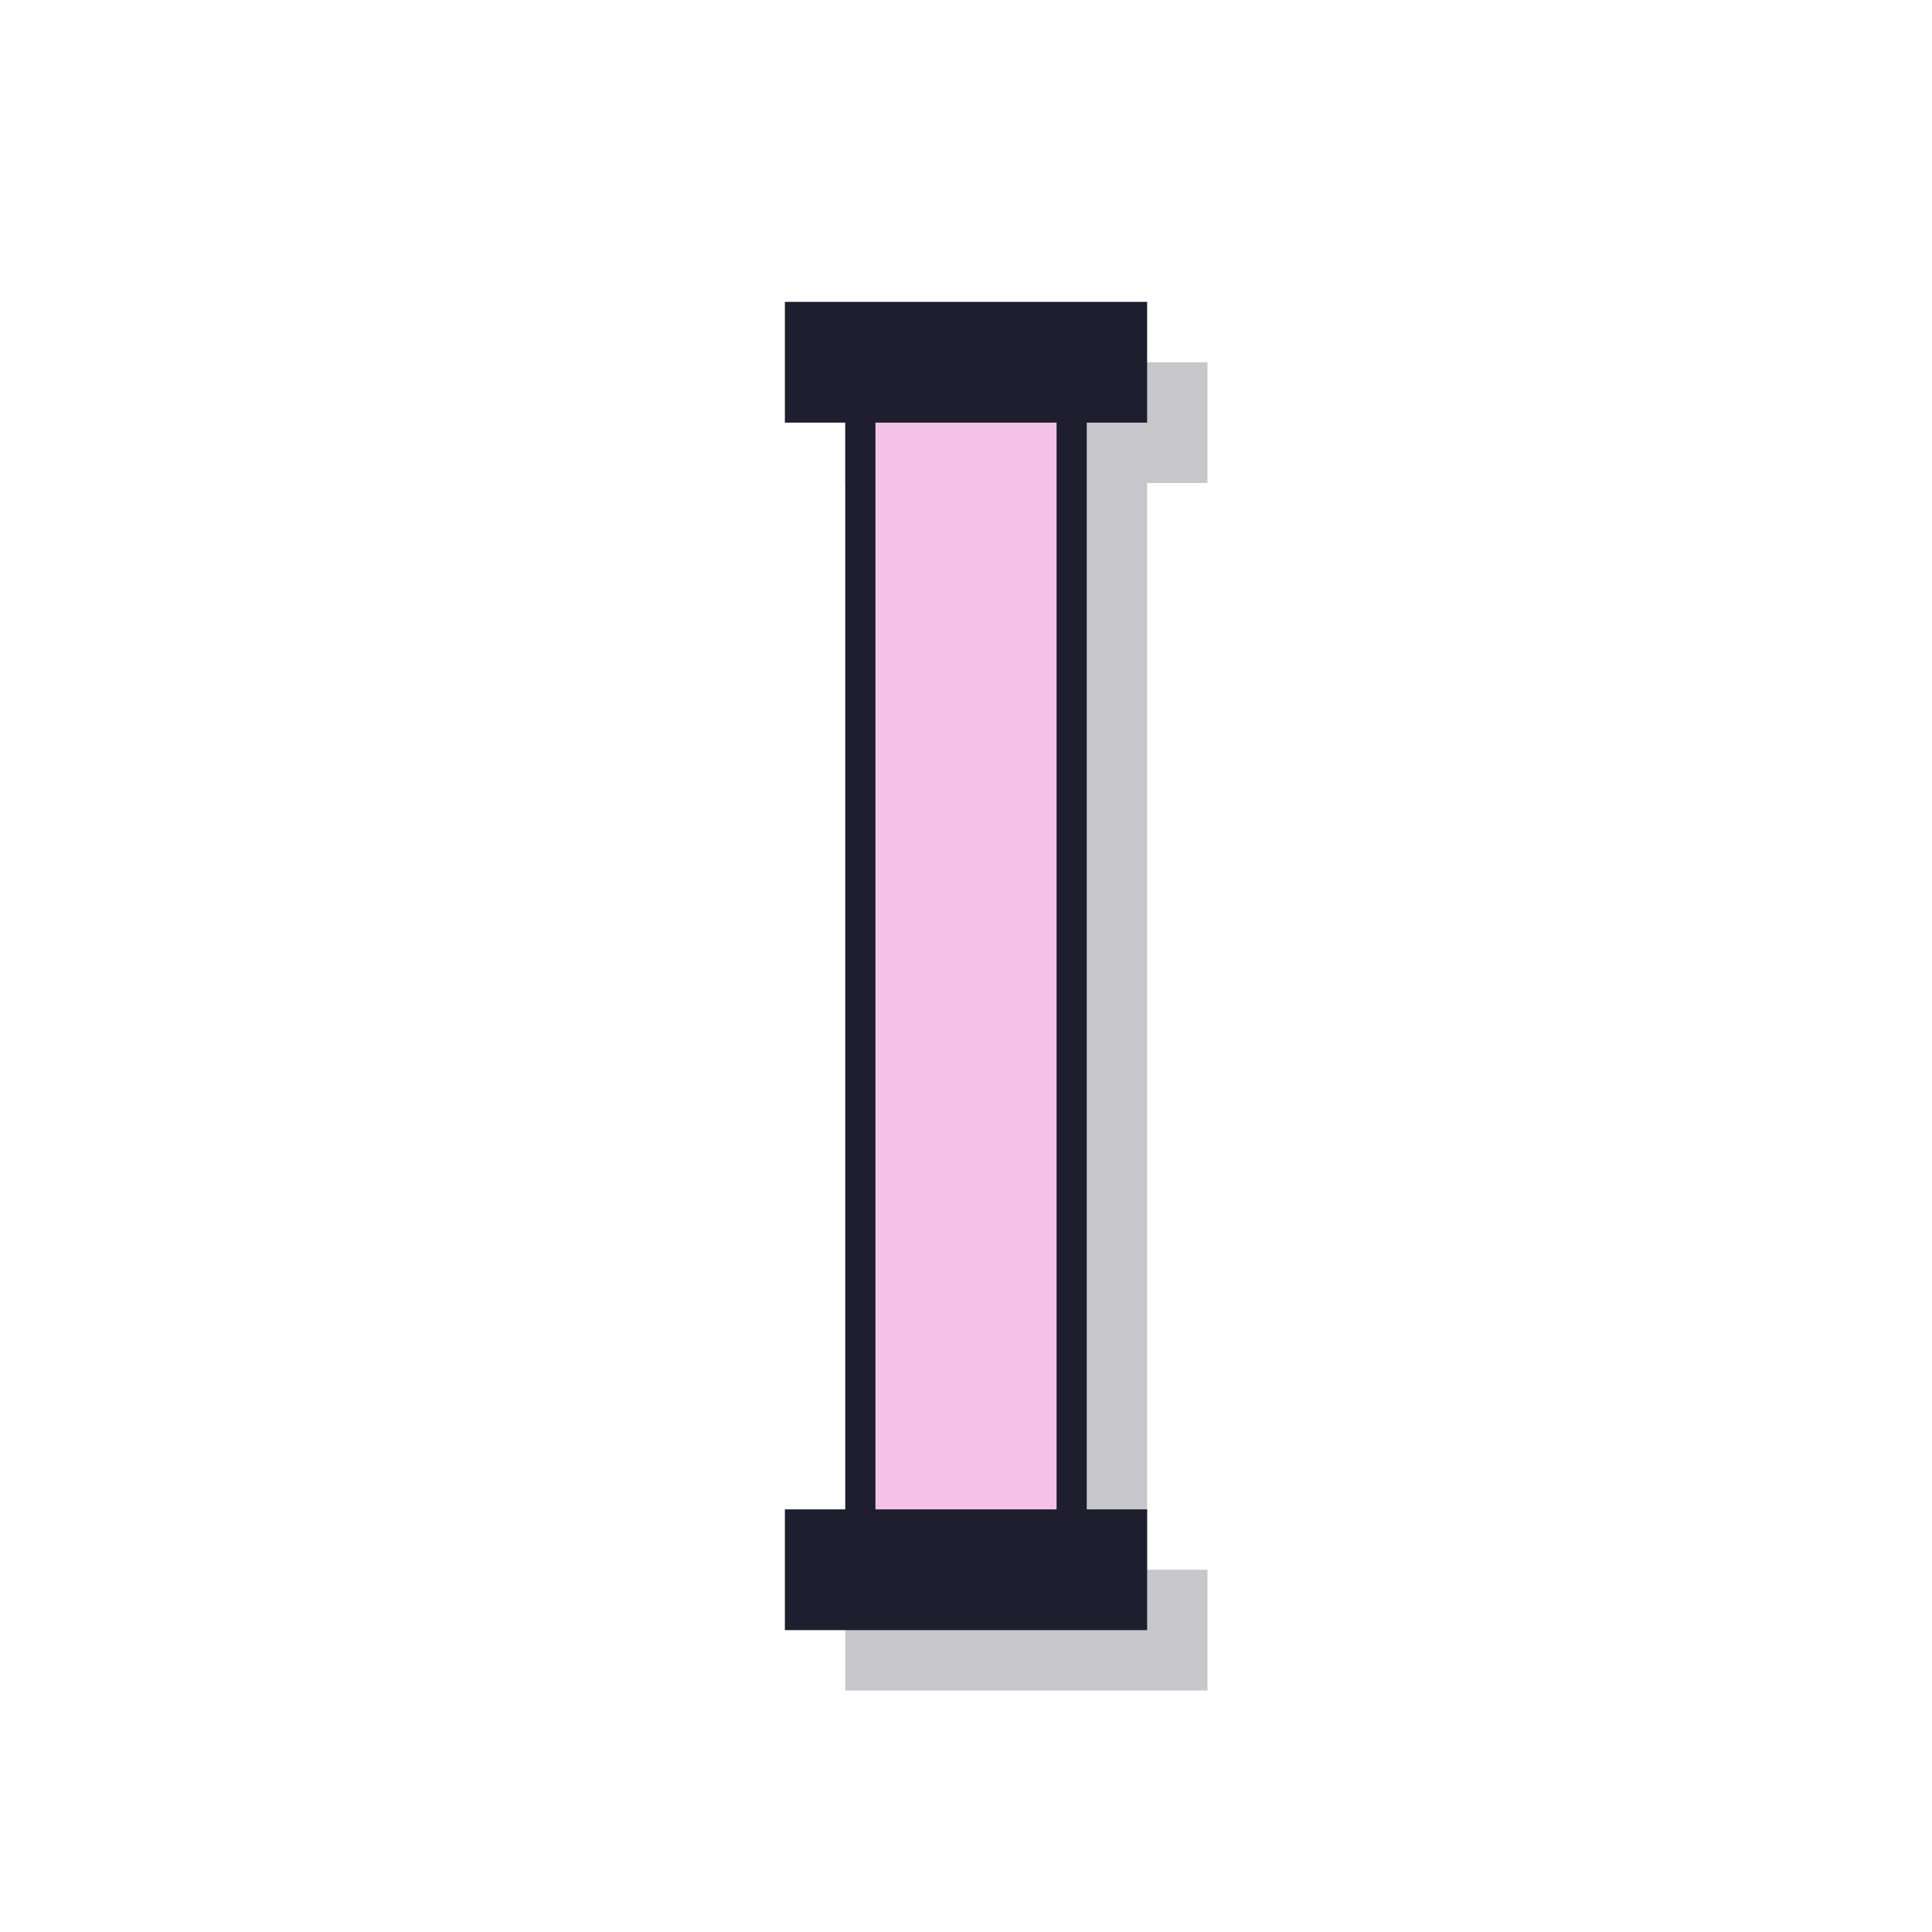
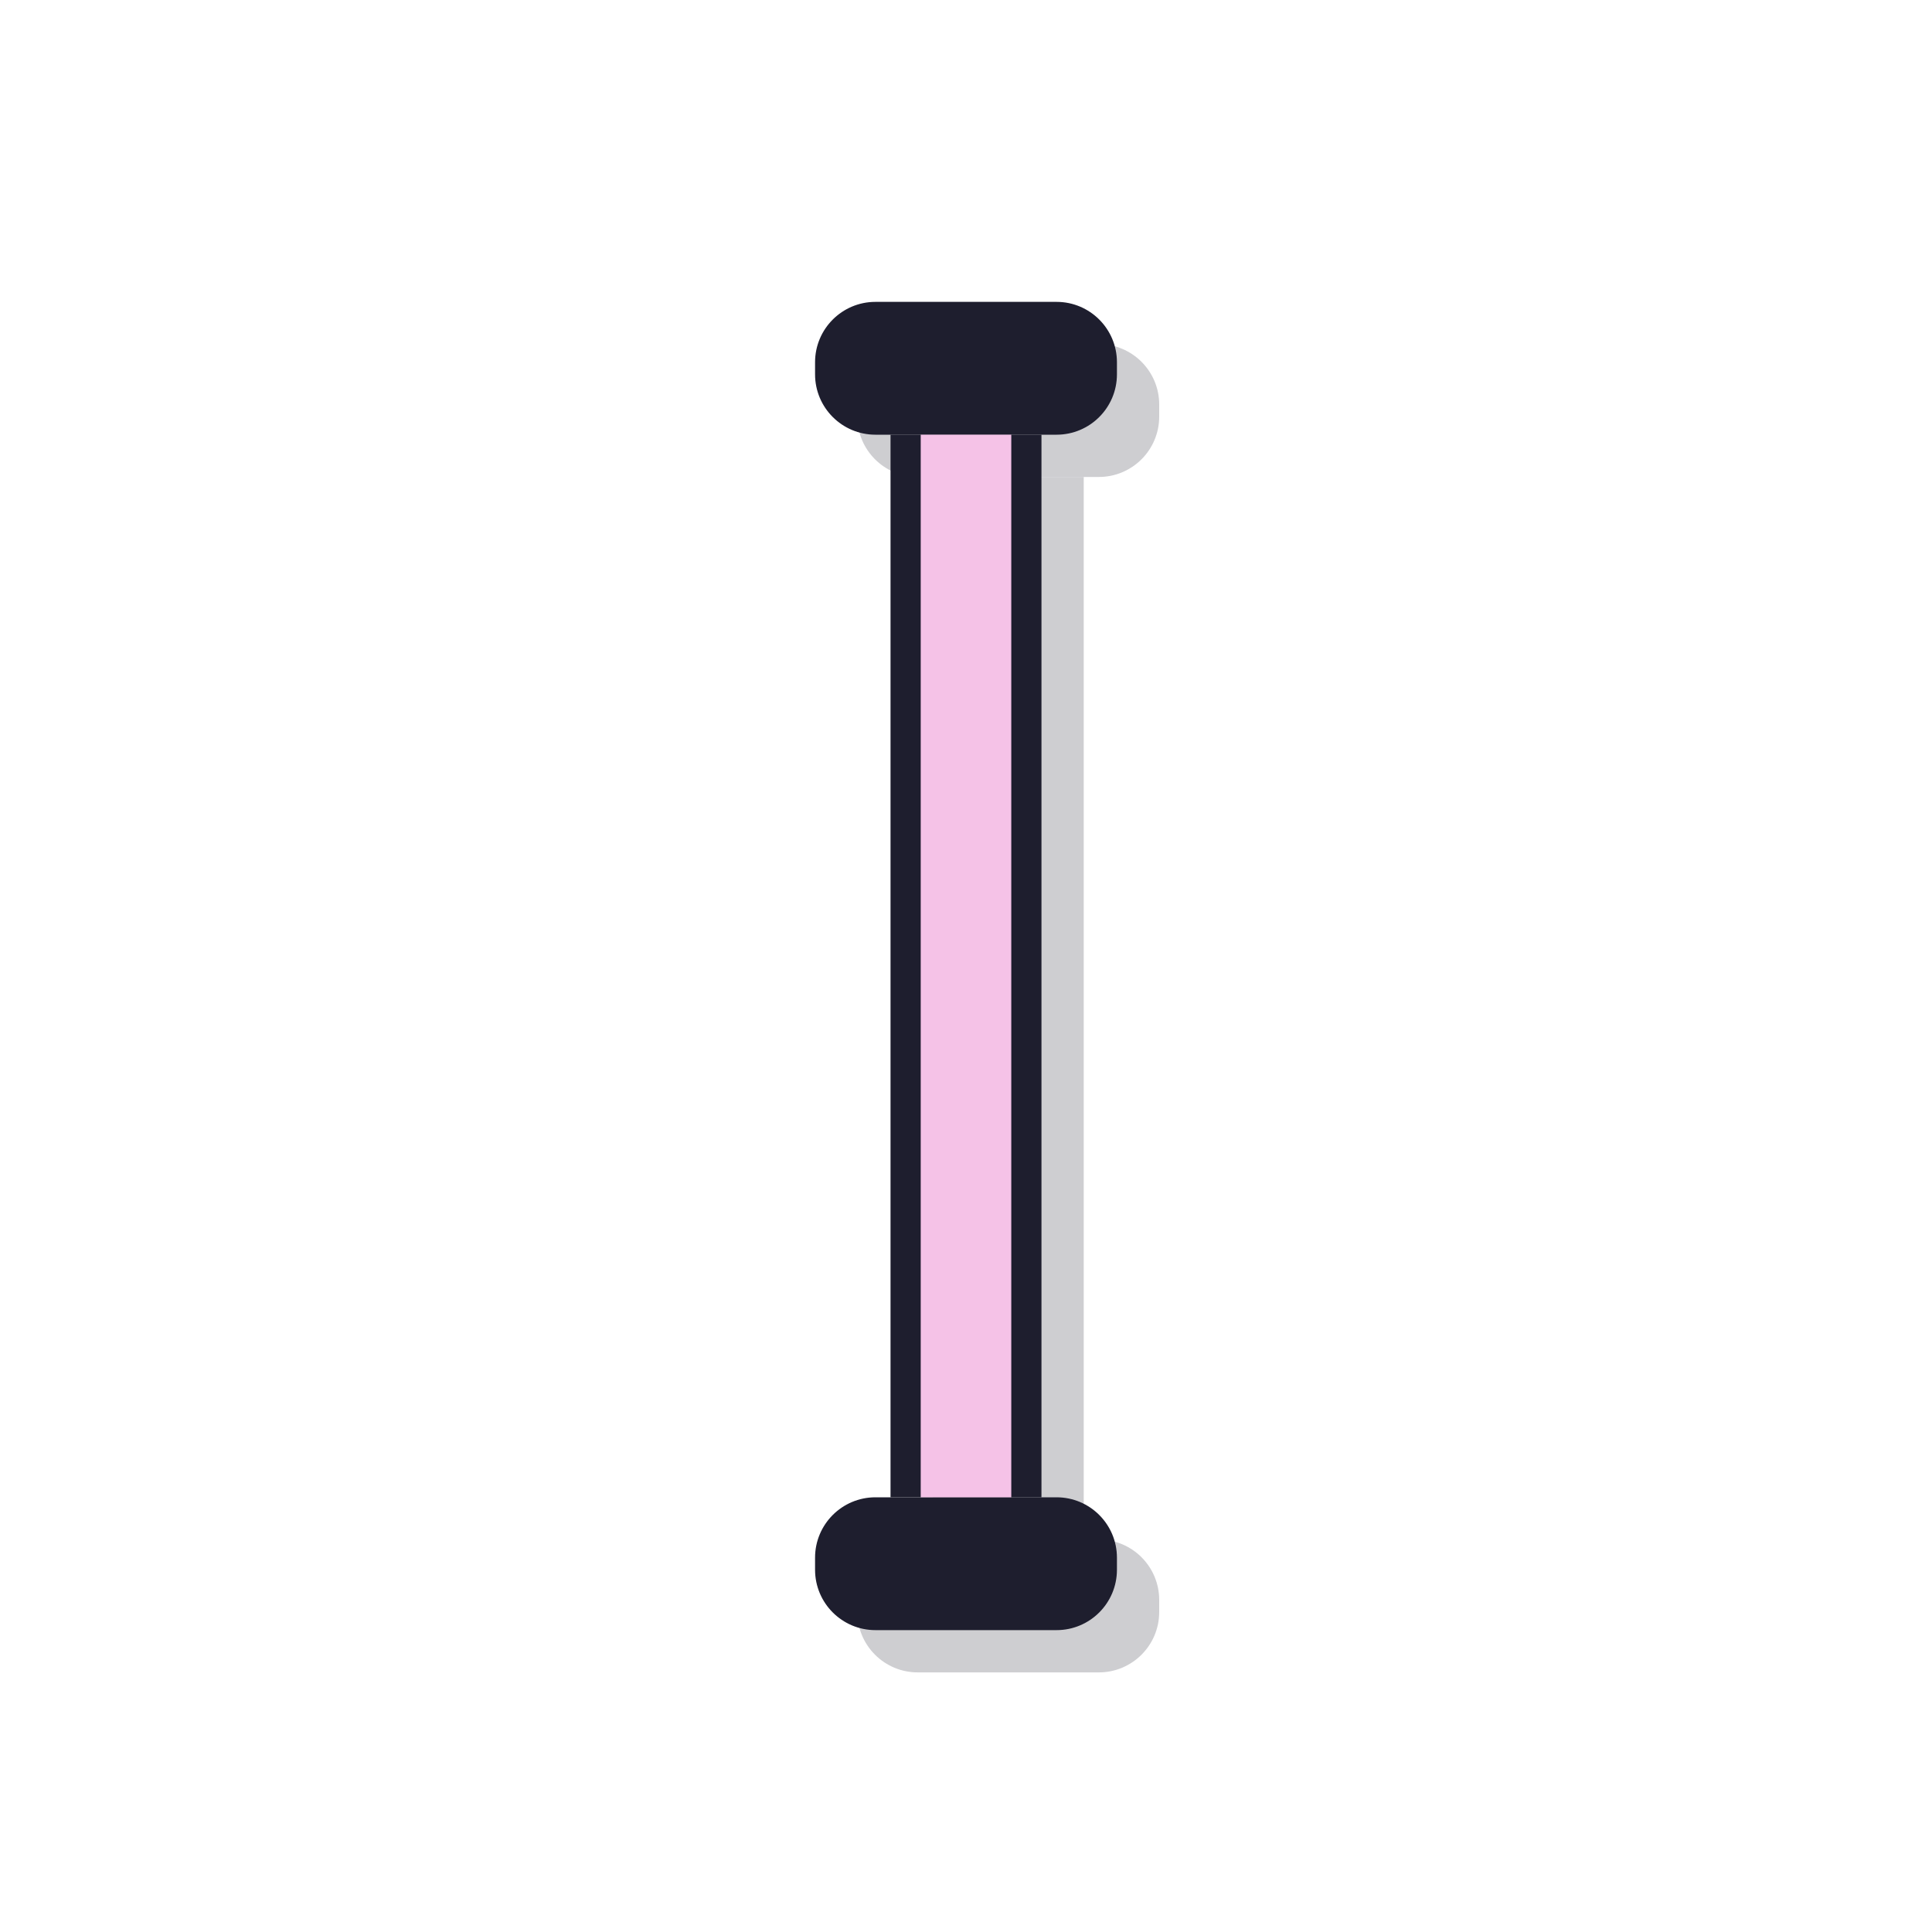
<svg xmlns="http://www.w3.org/2000/svg" width="32" height="32">
-   <path d="M13 5h6v2h-1v18h1v2h-6v-2h1V7h-1z" fill="#1e1e2e" opacity=".25" transform="translate(1,1)" />
-   <path d="M13 5h6v2h-1v18h1v2h-6v-2h1V7h-1z" fill="#1e1e2e" />
-   <path d="M14.5 7h3v18h-3z" fill="#f5c2e7" />
+   <g opacity=".22" transform="translate(.7,.7)">
+     <rect x="13.5" y="5" width="5" height="2.2" rx="1" fill="#1e1e2e" />
+     <rect x="14.75" y="7.2" width="2.5" height="17.6" fill="#1e1e2e" />
+     <rect x="13.5" y="24.8" width="5" height="2.2" rx="1" fill="#1e1e2e" />
+   </g>
+   <rect x="13.5" y="5" width="5" height="2.2" rx="1" fill="#1e1e2e" />
+   <rect x="14.75" y="7.2" width="2.5" height="17.6" fill="#1e1e2e" />
+   <rect x="13.5" y="24.8" width="5" height="2.2" rx="1" fill="#1e1e2e" />
+   <rect x="15.25" y="7.2" width="1.5" height="17.6" fill="#f5c2e7" />
  <path id="hotspot" d="M16 15h-1v1h1z" display="none" fill="#333333" />
</svg>
